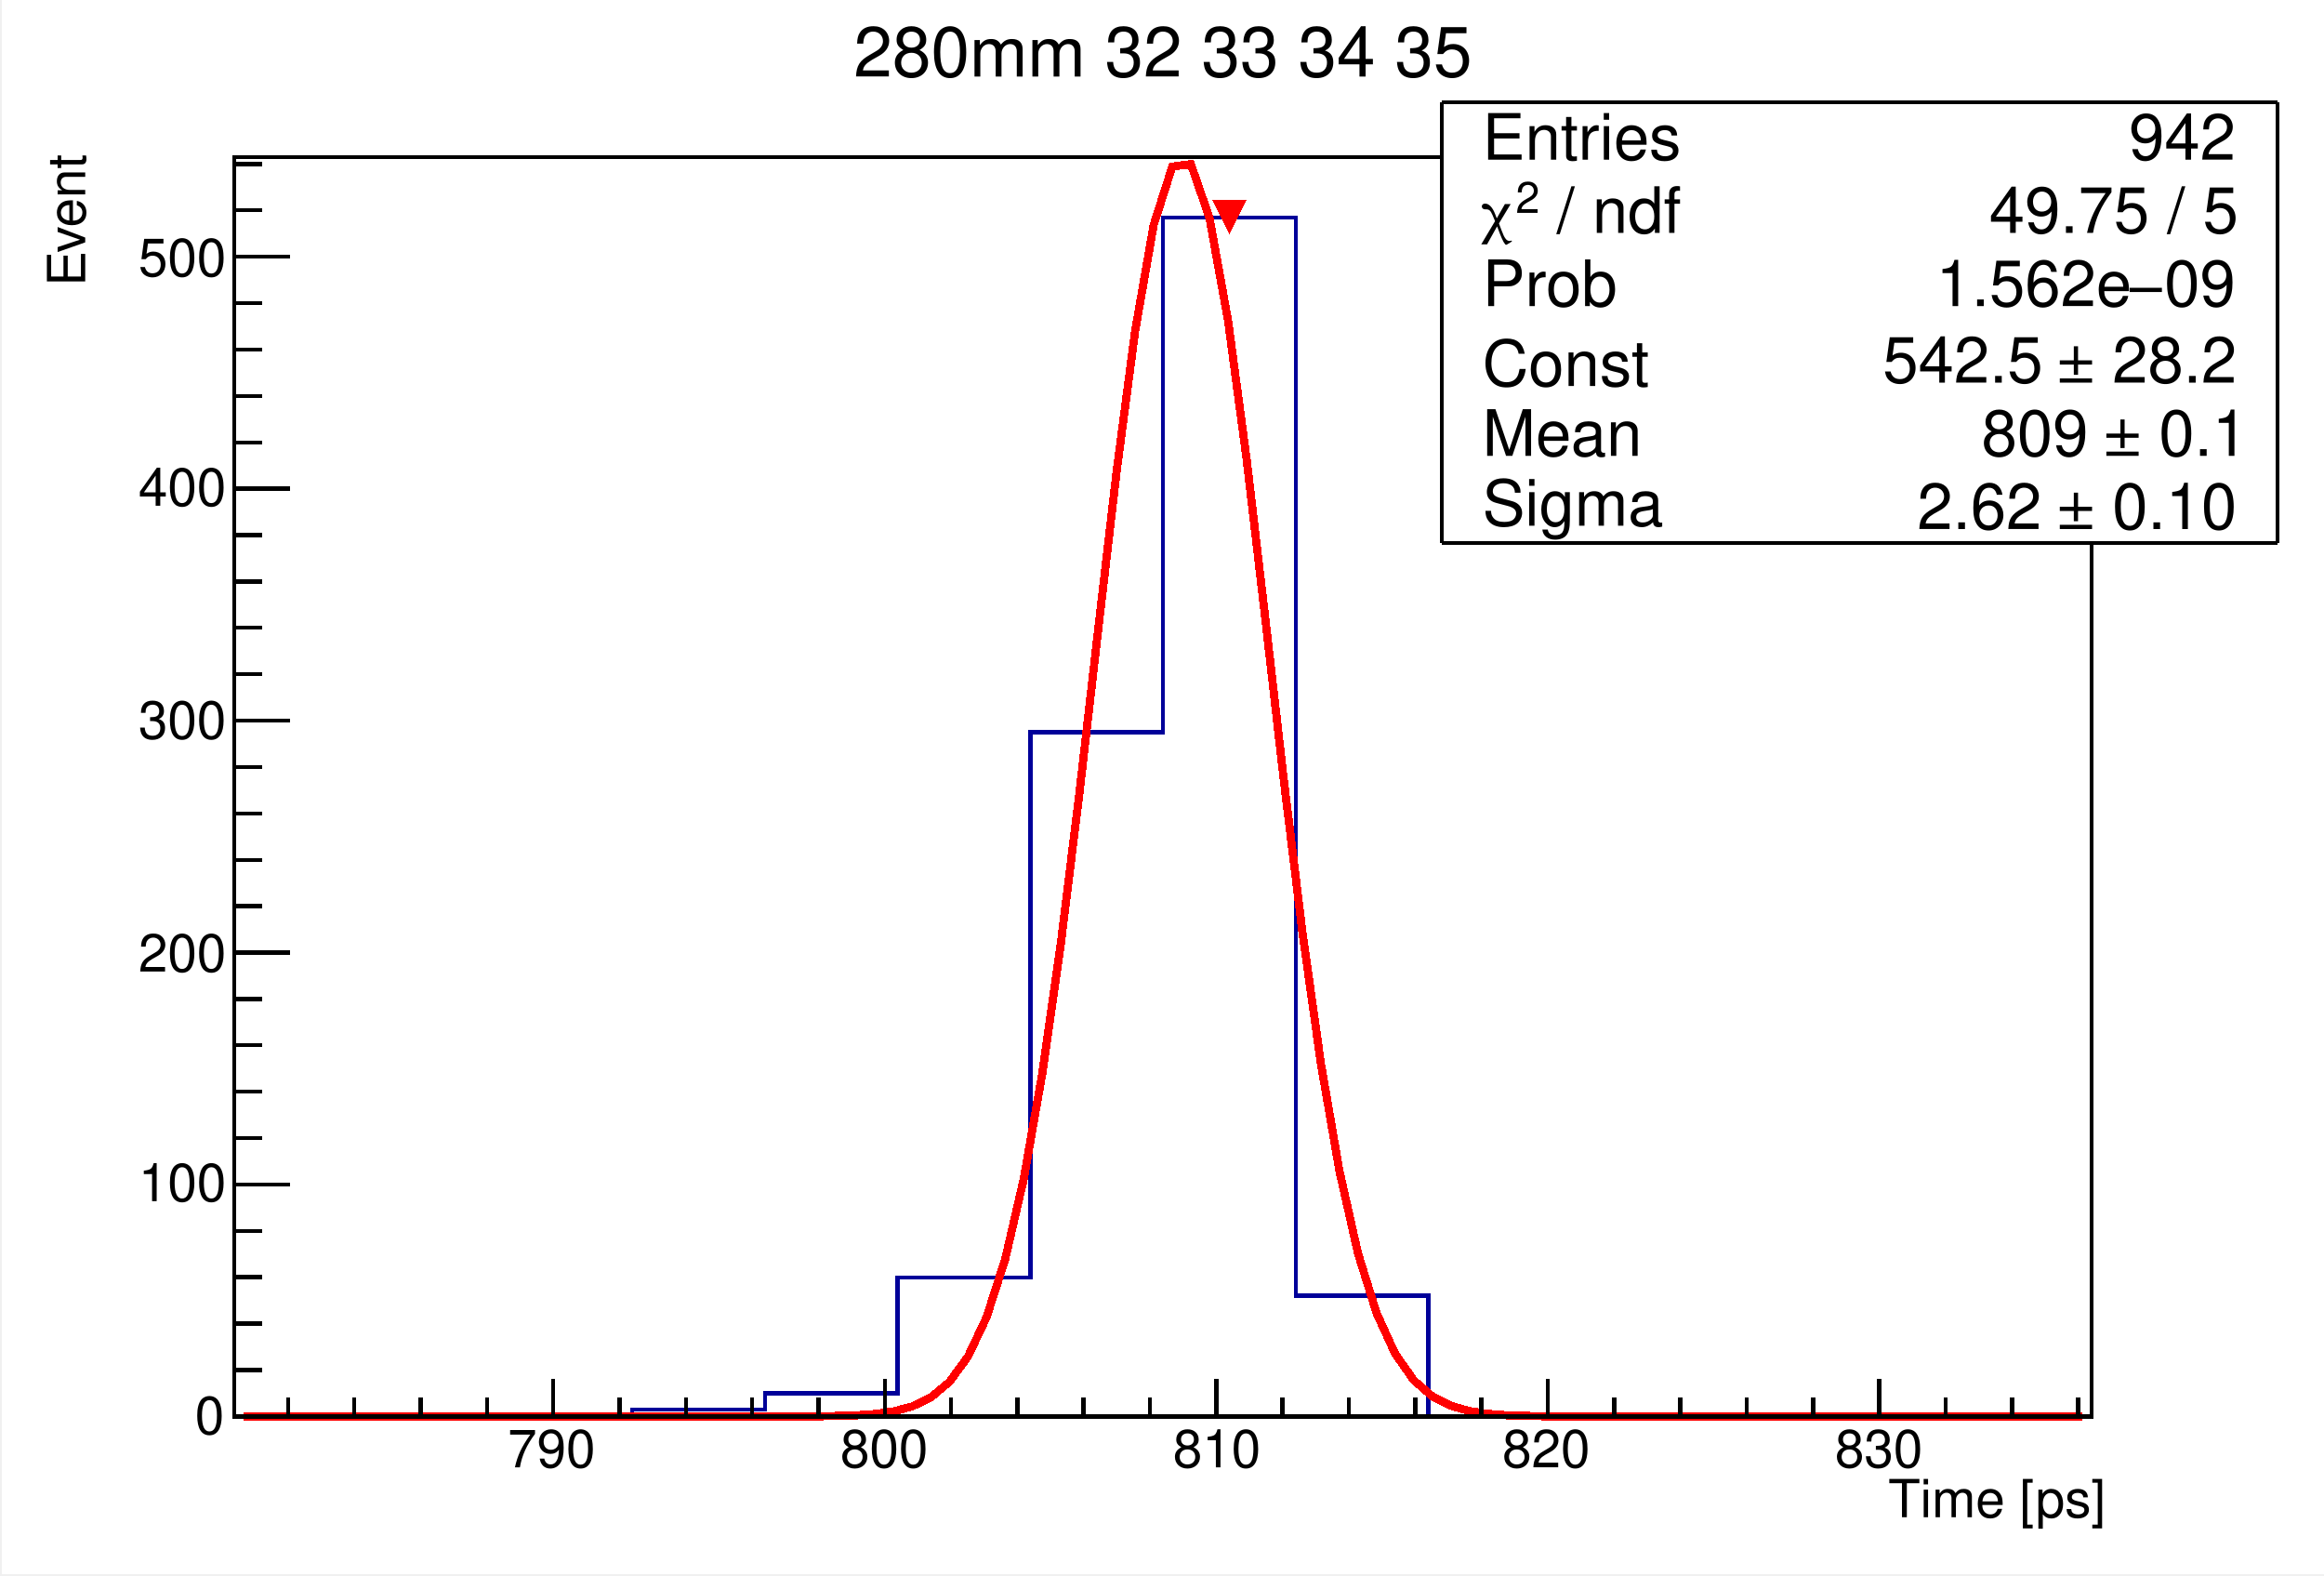
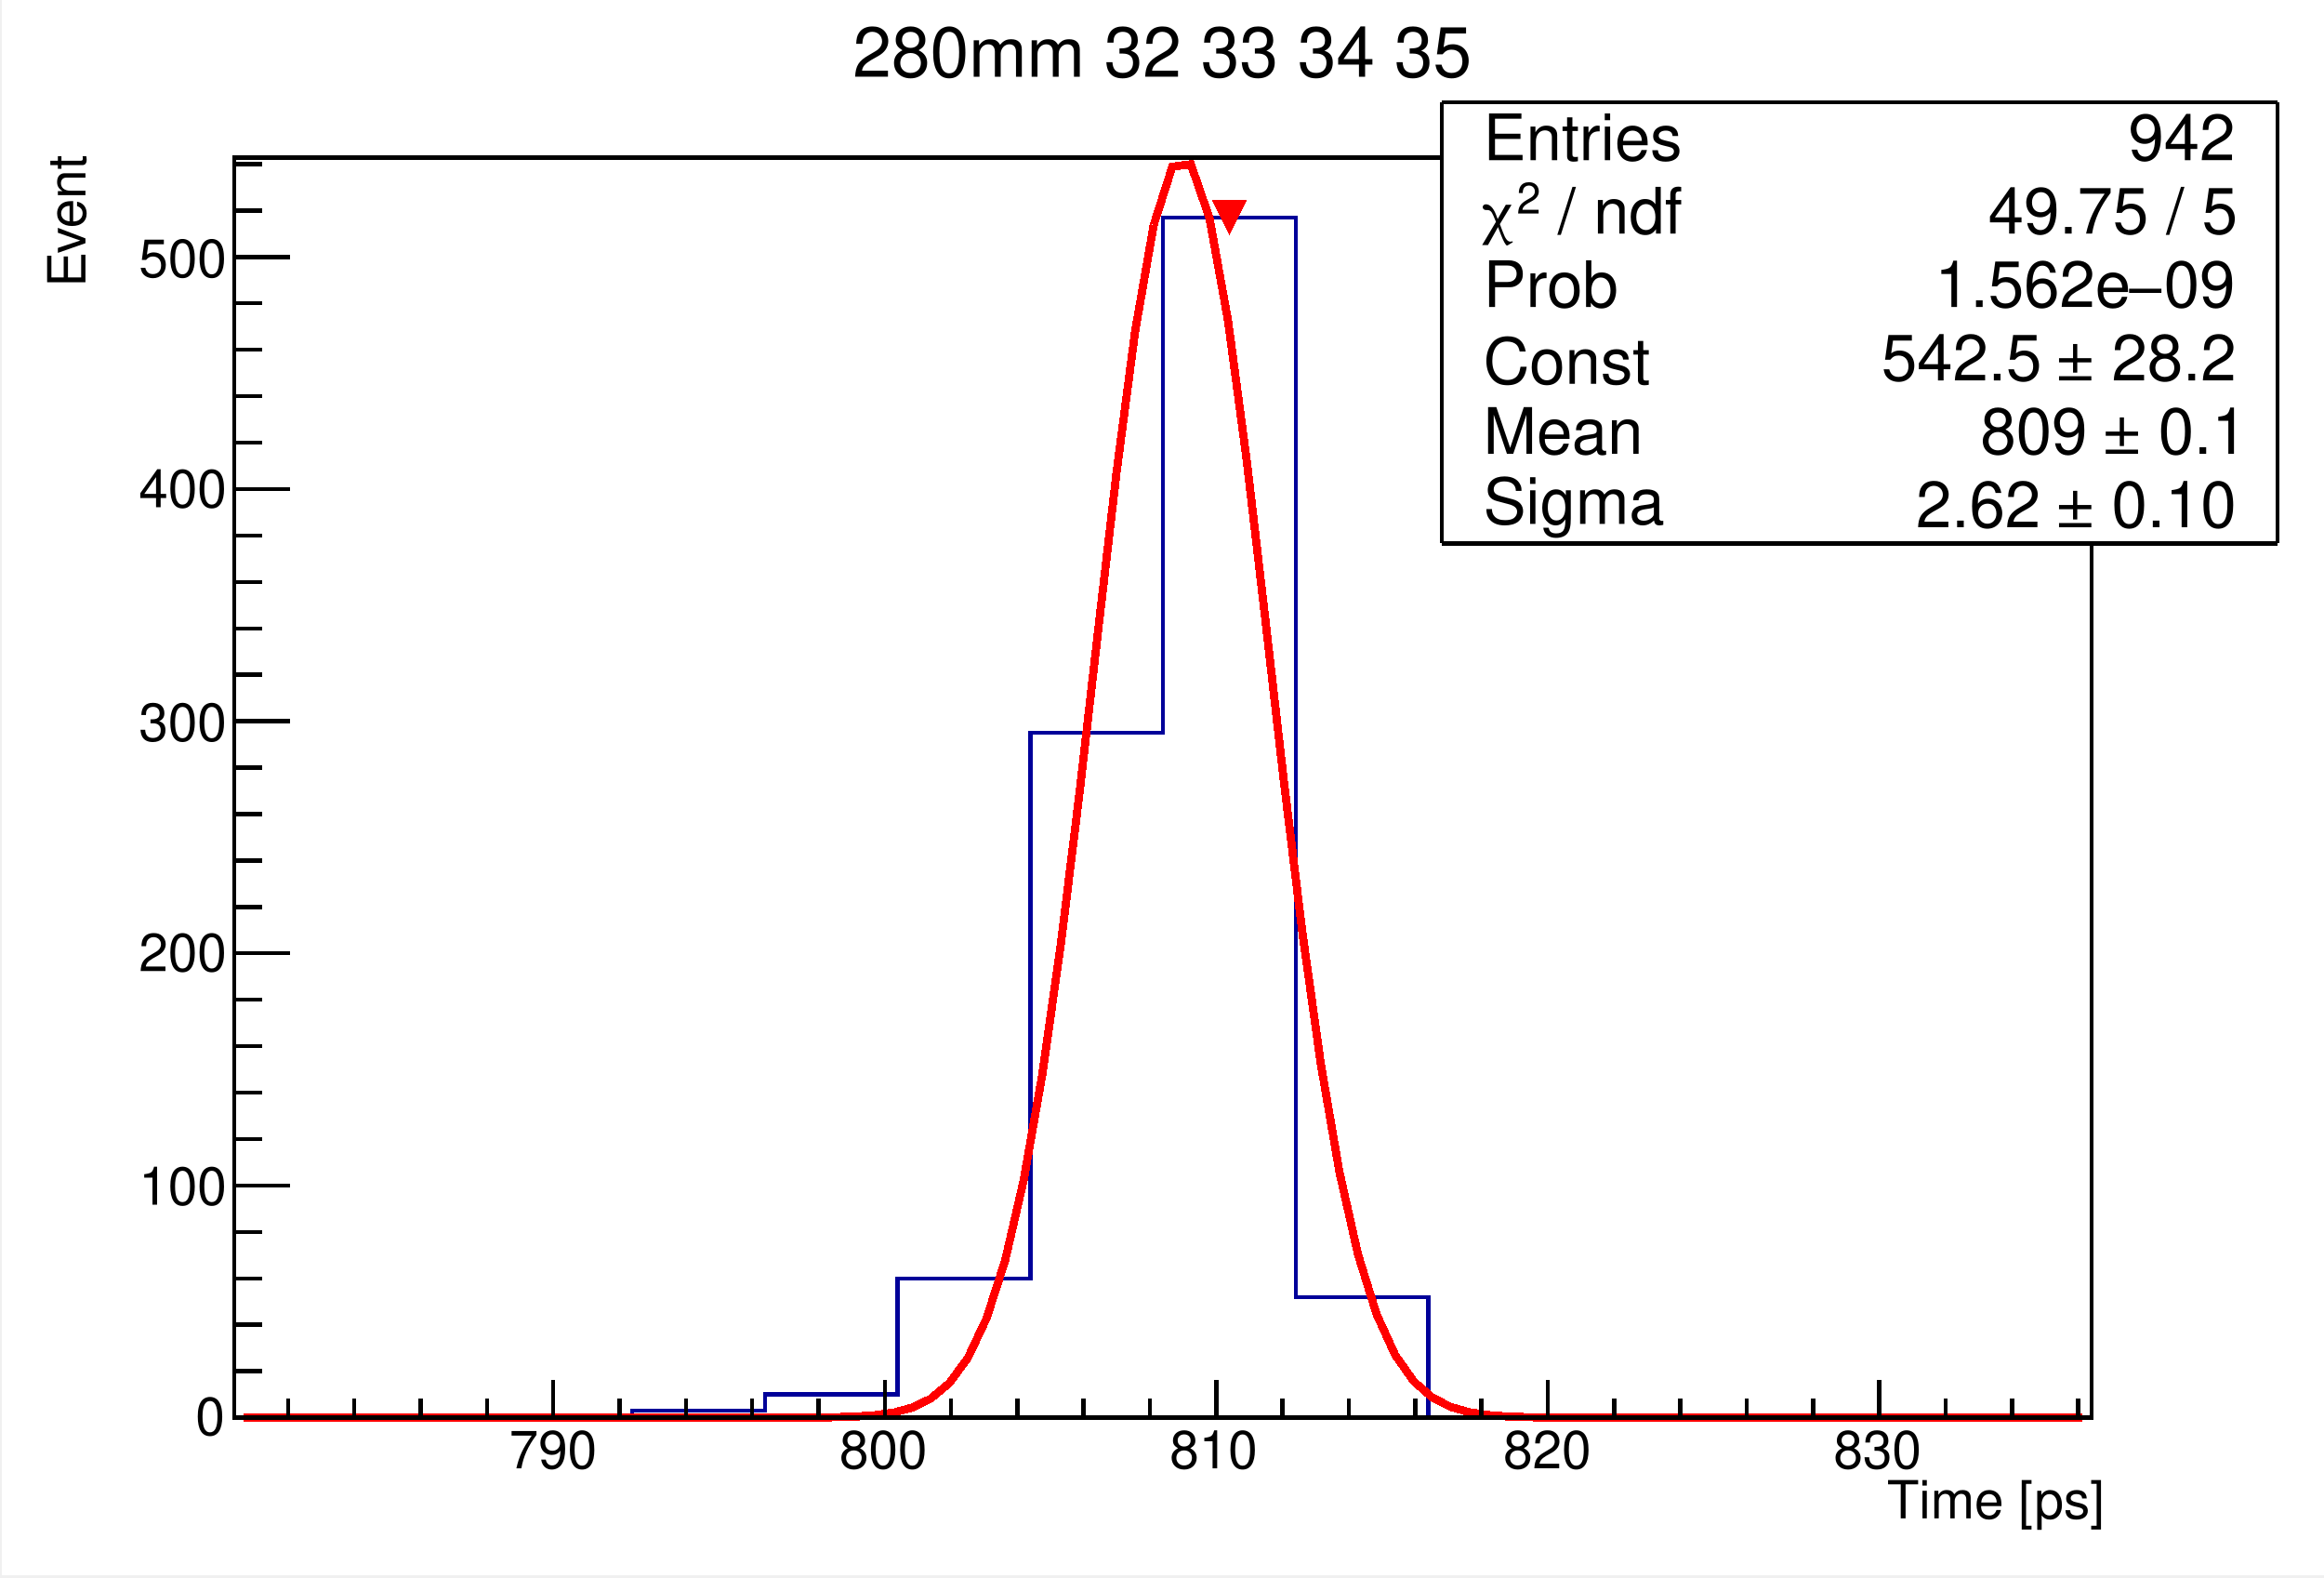
- <svg xmlns="http://www.w3.org/2000/svg" width="567.429" height="384.68" viewBox="0 0 567.429 384.68" shape-rendering="crispEdges">
+ <svg xmlns="http://www.w3.org/2000/svg" width="567.429" height="384.969" viewBox="0 0 567.429 384.969" shape-rendering="crispEdges">
  <defs>
</defs>
-   <rect x="0.5" y="0" width="566.929" height="384.18" fill="white" />
-   <rect x="57.193" y="38.418" width="453.543" height="307.344" fill="white" />
-   <rect x="57.193" y="38.418" width="453.543" height="307.344" fill="none" stroke="black" />
-   <rect x="57.193" y="38.418" width="453.543" height="307.344" fill="white" />
-   <rect x="57.193" y="38.418" width="453.543" height="307.344" fill="none" stroke="black" />
-   <path d="M57.193,345.762h 64.792v -0.566h 32.396v -1.132h 32.396v -3.963h 32.396v -28.308h 32.396v -133.049h 32.396v -125.689h 32.396v 263.268h 32.396v 29.441h 161.98" fill="none" stroke="#000099" />
+   <rect x="0.5" y="0" width="566.929" height="384.469" fill="white" />
+   <rect x="57.193" y="38.447" width="453.543" height="307.575" fill="white" />
+   <rect x="57.193" y="38.447" width="453.543" height="307.575" fill="none" stroke="black" />
+   <rect x="57.193" y="38.447" width="453.543" height="307.575" fill="white" />
+   <rect x="57.193" y="38.447" width="453.543" height="307.575" fill="none" stroke="black" />
+   <path d="M57.193,346.022h 64.792v -0.567h 32.396v -1.133h 32.396v -3.966h 32.396v -28.33h 32.396v -133.149h 32.396v -125.784h 32.396v 263.466h 32.396v 29.463h 161.98" fill="none" stroke="#000099" />
  <g fill="#ff0000">
-     <polygon points=" 295.939, 48.83 304.386, 48.83 300.163, 57.277" />
+     <polygon points=" 295.927, 48.858 304.398, 48.858 300.163, 57.329" />
  </g>
-   <path d="M59.461,345.762h 136.063l 4.535, -0.05l 4.535, -0.069l 4.535, -0.152l 4.535, -0.319l 4.535, -0.638l 4.535, -1.214l 4.535, -2.198l 4.535, -3.782l 4.535, -6.184l 4.535, -9.593l 4.535, -14.103l  4.535, -19.613l 4.535, -25.742l 4.535, -31.783l 4.535, -36.738l 4.535, -39.463l 4.535, -38.91l 4.535, -34.413l 4.535, -25.938" fill="none" stroke="#ff0000" stroke-width="2" />
-   <path d="M281.697,54.863l 4.535, -14.202l 4.535, -0.593l 4.535, 13.097l 4.535, 25.053l 4.535, 33.843l 4.535, 38.686l 4.535, 39.556l 4.535, 37.072l 4.535, 32.261l 4.535, 26.27l 4.535, 20.117l 4.535, 14.535l  4.535, 9.933l 4.535, 6.432l 4.535, 3.951l 4.535, 2.306l 4.535, 1.279l 4.535, 0.675l 4.535, 0.339l 4.535, 0.162l 4.535, 0.074l 4.535, 0.053h 122.457" fill="none" stroke="#ff0000" stroke-width="2" />
-   <path d="M503.933,345.762h 4.535" fill="none" stroke="#ff0000" stroke-width="2" />
-   <rect x="351.996" y="24.972" width="204.094" height="107.57" fill="white" />
-   <path d="M351.996,132.542h 204.094" fill="none" stroke="black" />
-   <path d="M556.091,132.542v -107.57" fill="none" stroke="black" />
-   <path d="M556.091,24.972h -204.094" fill="none" stroke="black" />
-   <path d="M351.996,24.972v 107.57" fill="none" stroke="black" />
-   <text xml:space="preserve" x="361.938" y="38.986" fill="black" font-size="15.632" font-family="Helvetica">Entries </text>
-   <text xml:space="preserve" x="515.447" y="38.986" fill="black" font-size="15.632" font-family="Helvetica"> 942</text>
-   <text xml:space="preserve" x="375.745" y="56.855" fill="black" font-size="15.632" font-family="Helvetica"> / ndf </text>
-   <text xml:space="preserve" x="370.06" y="51.982" fill="black" font-size="10.588" font-family="Helvetica">2</text>
-   <text xml:space="preserve" x="361.938" y="56.855" fill="black" font-size="15.632" font-family="Times">χ</text>
-   <text xml:space="preserve" x="481.334" y="56.855" fill="black" font-size="15.632" font-family="Helvetica"> 49.75 / 5</text>
-   <text xml:space="preserve" x="361.938" y="74.724" fill="black" font-size="15.632" font-family="Helvetica">Prob  </text>
-   <text xml:space="preserve" x="528.443" y="74.724" fill="black" font-size="15.632" font-family="Helvetica">09</text>
-   <text xml:space="preserve" x="519.508" y="74.724" fill="black" font-size="15.632" font-family="Times">−</text>
-   <text xml:space="preserve" x="468.338" y="74.724" fill="black" font-size="15.632" font-family="Helvetica"> 1.562e</text>
-   <text xml:space="preserve" x="361.938" y="94.218" fill="black" font-size="15.632" font-family="Helvetica">Const    </text>
-   <text xml:space="preserve" x="511.386" y="93.405" fill="black" font-size="15.632" font-family="Helvetica"> 28.2</text>
-   <text xml:space="preserve" x="502.452" y="93.405" fill="black" font-size="15.632" font-family="Times">±</text>
-   <text xml:space="preserve" x="455.343" y="93.405" fill="black" font-size="15.632" font-family="Helvetica"> 542.5 </text>
-   <text xml:space="preserve" x="361.938" y="111.274" fill="black" font-size="15.632" font-family="Helvetica">Mean     </text>
-   <text xml:space="preserve" x="522.757" y="111.274" fill="black" font-size="15.632" font-family="Helvetica"> 0.1</text>
-   <text xml:space="preserve" x="513.823" y="111.274" fill="black" font-size="15.632" font-family="Times">±</text>
-   <text xml:space="preserve" x="470.775" y="111.274" fill="black" font-size="15.632" font-family="Helvetica">   809 </text>
-   <text xml:space="preserve" x="361.938" y="128.331" fill="black" font-size="15.632" font-family="Helvetica">Sigma    </text>
-   <text xml:space="preserve" x="511.386" y="129.143" fill="black" font-size="15.632" font-family="Helvetica"> 0.10</text>
-   <text xml:space="preserve" x="502.452" y="129.143" fill="black" font-size="15.632" font-family="Times">±</text>
-   <text xml:space="preserve" x="459.404" y="129.143" fill="black" font-size="15.632" font-family="Helvetica">  2.62 </text>
-   <path d="M57.193,345.762h 453.543" fill="none" stroke="black" />
-   <path d="M135.06,336.541v 9.22" fill="none" stroke="black" />
-   <path d="M151.25,341.152v 4.61" fill="none" stroke="black" />
-   <path d="M167.44,341.152v 4.61" fill="none" stroke="black" />
-   <path d="M183.63,341.152v 4.61" fill="none" stroke="black" />
-   <path d="M199.82,341.152v 4.61" fill="none" stroke="black" />
-   <path d="M216.011,336.541v 9.22" fill="none" stroke="black" />
-   <path d="M232.201,341.152v 4.61" fill="none" stroke="black" />
-   <path d="M248.391,341.152v 4.61" fill="none" stroke="black" />
-   <path d="M264.581,341.152v 4.61" fill="none" stroke="black" />
-   <path d="M280.771,341.152v 4.61" fill="none" stroke="black" />
-   <path d="M296.961,336.541v 9.22" fill="none" stroke="black" />
-   <path d="M313.151,341.152v 4.61" fill="none" stroke="black" />
-   <path d="M329.341,341.152v 4.61" fill="none" stroke="black" />
-   <path d="M345.531,341.152v 4.61" fill="none" stroke="black" />
-   <path d="M361.721,341.152v 4.61" fill="none" stroke="black" />
-   <path d="M377.911,336.541v 9.22" fill="none" stroke="black" />
-   <path d="M394.101,341.152v 4.61" fill="none" stroke="black" />
-   <path d="M410.291,341.152v 4.61" fill="none" stroke="black" />
-   <path d="M426.481,341.152v 4.61" fill="none" stroke="black" />
-   <path d="M442.672,341.152v 4.61" fill="none" stroke="black" />
-   <path d="M458.862,336.541v 9.22" fill="none" stroke="black" />
-   <path d="M135.06,336.541v 9.22" fill="none" stroke="black" />
-   <path d="M118.87,341.152v 4.61" fill="none" stroke="black" />
-   <path d="M102.68,341.152v 4.61" fill="none" stroke="black" />
-   <path d="M86.49,341.152v 4.61" fill="none" stroke="black" />
-   <path d="M70.3,341.152v 4.61" fill="none" stroke="black" />
-   <path d="M458.862,336.541v 9.22" fill="none" stroke="black" />
-   <path d="M475.052,341.152v 4.61" fill="none" stroke="black" />
-   <path d="M491.242,341.152v 4.61" fill="none" stroke="black" />
-   <path d="M507.432,341.152v 4.61" fill="none" stroke="black" />
-   <text xml:space="preserve" x="123.957" y="358.189" fill="black" font-size="12.836" font-family="Helvetica">790</text>
-   <text xml:space="preserve" x="205.179" y="358.189" fill="black" font-size="12.836" font-family="Helvetica">800</text>
-   <text xml:space="preserve" x="286.401" y="358.189" fill="black" font-size="12.836" font-family="Helvetica">810</text>
-   <text xml:space="preserve" x="366.811" y="358.189" fill="black" font-size="12.836" font-family="Helvetica">820</text>
-   <text xml:space="preserve" x="448.033" y="358.189" fill="black" font-size="12.836" font-family="Helvetica">830</text>
-   <text xml:space="preserve" x="461.028" y="370.372" fill="black" font-size="12.836" font-family="Helvetica">Time [ps]</text>
-   <path d="M57.193,345.762v -307.344" fill="none" stroke="black" />
-   <path d="M70.799,345.762h -13.606" fill="none" stroke="black" />
-   <path d="M63.996,334.438h -6.803" fill="none" stroke="black" />
-   <path d="M63.996,323.115h -6.803" fill="none" stroke="black" />
-   <path d="M63.996,311.792h -6.803" fill="none" stroke="black" />
-   <path d="M63.996,300.468h -6.803" fill="none" stroke="black" />
-   <path d="M70.799,289.145h -13.606" fill="none" stroke="black" />
-   <path d="M63.996,277.822h -6.803" fill="none" stroke="black" />
-   <path d="M63.996,266.498h -6.803" fill="none" stroke="black" />
-   <path d="M63.996,255.175h -6.803" fill="none" stroke="black" />
-   <path d="M63.996,243.852h -6.803" fill="none" stroke="black" />
-   <path d="M70.799,232.528h -13.606" fill="none" stroke="black" />
-   <path d="M63.996,221.205h -6.803" fill="none" stroke="black" />
-   <path d="M63.996,209.882h -6.803" fill="none" stroke="black" />
-   <path d="M63.996,198.558h -6.803" fill="none" stroke="black" />
-   <path d="M63.996,187.235h -6.803" fill="none" stroke="black" />
-   <path d="M70.799,175.912h -13.606" fill="none" stroke="black" />
-   <path d="M63.996,164.588h -6.803" fill="none" stroke="black" />
-   <path d="M63.996,153.265h -6.803" fill="none" stroke="black" />
-   <path d="M63.996,141.942h -6.803" fill="none" stroke="black" />
-   <path d="M63.996,130.618h -6.803" fill="none" stroke="black" />
-   <path d="M70.799,119.295h -13.606" fill="none" stroke="black" />
-   <path d="M63.996,107.972h -6.803" fill="none" stroke="black" />
-   <path d="M63.996,96.648h -6.803" fill="none" stroke="black" />
-   <path d="M63.996,85.325h -6.803" fill="none" stroke="black" />
-   <path d="M63.996,74.002h -6.803" fill="none" stroke="black" />
-   <path d="M70.799,62.678h -13.606" fill="none" stroke="black" />
-   <path d="M70.799,62.678h -13.606" fill="none" stroke="black" />
-   <path d="M63.996,51.355h -6.803" fill="none" stroke="black" />
-   <path d="M63.996,40.032h -6.803" fill="none" stroke="black" />
-   <text xml:space="preserve" x="47.609" y="350.067" fill="black" font-size="12.836" font-family="Helvetica">0</text>
-   <text xml:space="preserve" x="33.801" y="293.211" fill="black" font-size="12.836" font-family="Helvetica">100</text>
-   <text xml:space="preserve" x="33.801" y="237.168" fill="black" font-size="12.836" font-family="Helvetica">200</text>
-   <text xml:space="preserve" x="33.801" y="180.313" fill="black" font-size="12.836" font-family="Helvetica">300</text>
-   <text xml:space="preserve" x="33.801" y="123.457" fill="black" font-size="12.836" font-family="Helvetica">400</text>
-   <text xml:space="preserve" x="33.801" y="67.414" fill="black" font-size="12.836" font-family="Helvetica">500</text>
-   <g transform="rotate(-90,20.8055,69.8509)">
-     <text xml:space="preserve" x="20.805" y="69.851" fill="black" font-size="12.836" font-family="Helvetica">Event</text>
+   <path d="M59.461,346.022h 136.063l 4.535, -0.05l 4.535, -0.069l 4.535, -0.152l 4.535, -0.319l 4.535, -0.638l 4.535, -1.215l 4.535, -2.199l 4.535, -3.785l 4.535, -6.189l 4.535, -9.601l 4.535, -14.114l  4.535, -19.628l 4.535, -25.761l 4.535, -31.807l 4.535, -36.766l 4.535, -39.493l 4.535, -38.939l 4.535, -34.438l 4.535, -25.958" fill="none" stroke="#ff0000" stroke-width="2" />
+   <path d="M281.697,54.904l 4.535, -14.213l 4.535, -0.593l 4.535, 13.106l 4.535, 25.072l 4.535, 33.868l 4.535, 38.716l 4.535, 39.586l 4.535, 37.1l 4.535, 32.285l 4.535, 26.29l 4.535, 20.132l 4.535, 14.546l  4.535, 9.941l 4.535, 6.437l 4.535, 3.954l 4.535, 2.307l 4.535, 1.28l 4.535, 0.675l 4.535, 0.339l 4.535, 0.162l 4.535, 0.074l 4.535, 0.054h 122.457" fill="none" stroke="#ff0000" stroke-width="2" />
+   <path d="M503.933,346.022h 4.535" fill="none" stroke="#ff0000" stroke-width="2" />
+   <rect x="351.996" y="24.991" width="204.094" height="107.651" fill="white" />
+   <path d="M351.996,132.642h 204.094" fill="none" stroke="black" />
+   <path d="M556.091,132.642v -107.651" fill="none" stroke="black" />
+   <path d="M556.091,24.991h -204.094" fill="none" stroke="black" />
+   <path d="M351.996,24.991v 107.651" fill="none" stroke="black" />
+   <text xml:space="preserve" x="362.162" y="39.099" fill="black" font-size="15.644" font-family="Helvetica">Entries </text>
+   <text xml:space="preserve" x="515.298" y="39.099" fill="black" font-size="15.644" font-family="Helvetica"> 942</text>
+   <text xml:space="preserve" x="376.009" y="57.019" fill="black" font-size="15.644" font-family="Helvetica"> / ndf </text>
+   <text xml:space="preserve" x="370.307" y="52.131" fill="black" font-size="10.596" font-family="Helvetica">2</text>
+   <text xml:space="preserve" x="362.162" y="57.019" fill="black" font-size="15.644" font-family="Times">χ</text>
+   <text xml:space="preserve" x="481.086" y="57.019" fill="black" font-size="15.644" font-family="Helvetica"> 49.75 / 5</text>
+   <text xml:space="preserve" x="362.162" y="74.939" fill="black" font-size="15.644" font-family="Helvetica">Prob  </text>
+   <text xml:space="preserve" x="528.331" y="74.939" fill="black" font-size="15.644" font-family="Helvetica">09</text>
+   <text xml:space="preserve" x="519.37" y="74.939" fill="black" font-size="15.644" font-family="Times">−</text>
+   <text xml:space="preserve" x="468.054" y="74.939" fill="black" font-size="15.644" font-family="Helvetica"> 1.562e</text>
+   <text xml:space="preserve" x="362.162" y="93.674" fill="black" font-size="15.644" font-family="Helvetica">Const    </text>
+   <text xml:space="preserve" x="511.225" y="92.859" fill="black" font-size="15.644" font-family="Helvetica"> 28.2</text>
+   <text xml:space="preserve" x="502.265" y="92.859" fill="black" font-size="15.644" font-family="Times">±</text>
+   <text xml:space="preserve" x="455.021" y="92.859" fill="black" font-size="15.644" font-family="Helvetica"> 542.5 </text>
+   <text xml:space="preserve" x="362.162" y="110.779" fill="black" font-size="15.644" font-family="Helvetica">Mean     </text>
+   <text xml:space="preserve" x="522.629" y="110.779" fill="black" font-size="15.644" font-family="Helvetica"> 0.1</text>
+   <text xml:space="preserve" x="513.669" y="110.779" fill="black" font-size="15.644" font-family="Times">±</text>
+   <text xml:space="preserve" x="470.497" y="110.779" fill="black" font-size="15.644" font-family="Helvetica">   809 </text>
+   <text xml:space="preserve" x="362.162" y="127.885" fill="black" font-size="15.644" font-family="Helvetica">Sigma    </text>
+   <text xml:space="preserve" x="511.225" y="128.699" fill="black" font-size="15.644" font-family="Helvetica"> 0.10</text>
+   <text xml:space="preserve" x="502.265" y="128.699" fill="black" font-size="15.644" font-family="Times">±</text>
+   <text xml:space="preserve" x="459.094" y="128.699" fill="black" font-size="15.644" font-family="Helvetica">  2.62 </text>
+   <path d="M57.193,346.022h 453.543" fill="none" stroke="black" />
+   <path d="M135.06,336.795v 9.227" fill="none" stroke="black" />
+   <path d="M151.25,341.409v 4.614" fill="none" stroke="black" />
+   <path d="M167.44,341.409v 4.614" fill="none" stroke="black" />
+   <path d="M183.63,341.409v 4.614" fill="none" stroke="black" />
+   <path d="M199.82,341.409v 4.614" fill="none" stroke="black" />
+   <path d="M216.011,336.795v 9.227" fill="none" stroke="black" />
+   <path d="M232.201,341.409v 4.614" fill="none" stroke="black" />
+   <path d="M248.391,341.409v 4.614" fill="none" stroke="black" />
+   <path d="M264.581,341.409v 4.614" fill="none" stroke="black" />
+   <path d="M280.771,341.409v 4.614" fill="none" stroke="black" />
+   <path d="M296.961,336.795v 9.227" fill="none" stroke="black" />
+   <path d="M313.151,341.409v 4.614" fill="none" stroke="black" />
+   <path d="M329.341,341.409v 4.614" fill="none" stroke="black" />
+   <path d="M345.531,341.409v 4.614" fill="none" stroke="black" />
+   <path d="M361.721,341.409v 4.614" fill="none" stroke="black" />
+   <path d="M377.911,336.795v 9.227" fill="none" stroke="black" />
+   <path d="M394.101,341.409v 4.614" fill="none" stroke="black" />
+   <path d="M410.291,341.409v 4.614" fill="none" stroke="black" />
+   <path d="M426.481,341.409v 4.614" fill="none" stroke="black" />
+   <path d="M442.672,341.409v 4.614" fill="none" stroke="black" />
+   <path d="M458.862,336.795v 9.227" fill="none" stroke="black" />
+   <path d="M135.06,336.795v 9.227" fill="none" stroke="black" />
+   <path d="M118.87,341.409v 4.614" fill="none" stroke="black" />
+   <path d="M102.68,341.409v 4.614" fill="none" stroke="black" />
+   <path d="M86.49,341.409v 4.614" fill="none" stroke="black" />
+   <path d="M70.3,341.409v 4.614" fill="none" stroke="black" />
+   <path d="M458.862,336.795v 9.227" fill="none" stroke="black" />
+   <path d="M475.052,341.409v 4.614" fill="none" stroke="black" />
+   <path d="M491.242,341.409v 4.614" fill="none" stroke="black" />
+   <path d="M507.432,341.409v 4.614" fill="none" stroke="black" />
+   <text xml:space="preserve" x="124.312" y="358.403" fill="black" font-size="12.845" font-family="Helvetica">790</text>
+   <text xml:space="preserve" x="204.953" y="358.403" fill="black" font-size="12.845" font-family="Helvetica">800</text>
+   <text xml:space="preserve" x="285.594" y="358.403" fill="black" font-size="12.845" font-family="Helvetica">810</text>
+   <text xml:space="preserve" x="367.049" y="358.403" fill="black" font-size="12.845" font-family="Helvetica">820</text>
+   <text xml:space="preserve" x="447.69" y="358.403" fill="black" font-size="12.845" font-family="Helvetica">830</text>
+   <text xml:space="preserve" x="460.723" y="370.622" fill="black" font-size="12.845" font-family="Helvetica">Time [ps]</text>
+   <path d="M57.193,346.022v -307.575" fill="none" stroke="black" />
+   <path d="M70.799,346.022h -13.606" fill="none" stroke="black" />
+   <path d="M63.996,334.69h -6.803" fill="none" stroke="black" />
+   <path d="M63.996,323.359h -6.803" fill="none" stroke="black" />
+   <path d="M63.996,312.027h -6.803" fill="none" stroke="black" />
+   <path d="M63.996,300.695h -6.803" fill="none" stroke="black" />
+   <path d="M70.799,289.363h -13.606" fill="none" stroke="black" />
+   <path d="M63.996,278.031h -6.803" fill="none" stroke="black" />
+   <path d="M63.996,266.699h -6.803" fill="none" stroke="black" />
+   <path d="M63.996,255.367h -6.803" fill="none" stroke="black" />
+   <path d="M63.996,244.035h -6.803" fill="none" stroke="black" />
+   <path d="M70.799,232.704h -13.606" fill="none" stroke="black" />
+   <path d="M63.996,221.372h -6.803" fill="none" stroke="black" />
+   <path d="M63.996,210.04h -6.803" fill="none" stroke="black" />
+   <path d="M63.996,198.708h -6.803" fill="none" stroke="black" />
+   <path d="M63.996,187.376h -6.803" fill="none" stroke="black" />
+   <path d="M70.799,176.044h -13.606" fill="none" stroke="black" />
+   <path d="M63.996,164.712h -6.803" fill="none" stroke="black" />
+   <path d="M63.996,153.38h -6.803" fill="none" stroke="black" />
+   <path d="M63.996,142.049h -6.803" fill="none" stroke="black" />
+   <path d="M63.996,130.717h -6.803" fill="none" stroke="black" />
+   <path d="M70.799,119.385h -13.606" fill="none" stroke="black" />
+   <path d="M63.996,108.053h -6.803" fill="none" stroke="black" />
+   <path d="M63.996,96.721h -6.803" fill="none" stroke="black" />
+   <path d="M63.996,85.389h -6.803" fill="none" stroke="black" />
+   <path d="M63.996,74.057h -6.803" fill="none" stroke="black" />
+   <path d="M70.799,62.725h -13.606" fill="none" stroke="black" />
+   <path d="M70.799,62.725h -13.606" fill="none" stroke="black" />
+   <path d="M63.996,51.394h -6.803" fill="none" stroke="black" />
+   <path d="M63.996,40.062h -6.803" fill="none" stroke="black" />
+   <text xml:space="preserve" x="47.744" y="350.258" fill="black" font-size="12.845" font-family="Helvetica">0</text>
+   <text xml:space="preserve" x="33.897" y="294.054" fill="black" font-size="12.845" font-family="Helvetica">100</text>
+   <text xml:space="preserve" x="33.897" y="237.035" fill="black" font-size="12.845" font-family="Helvetica">200</text>
+   <text xml:space="preserve" x="33.897" y="180.831" fill="black" font-size="12.845" font-family="Helvetica">300</text>
+   <text xml:space="preserve" x="33.897" y="123.812" fill="black" font-size="12.845" font-family="Helvetica">400</text>
+   <text xml:space="preserve" x="33.897" y="67.608" fill="black" font-size="12.845" font-family="Helvetica">500</text>
+   <g transform="rotate(-90,20.8638,70.0516)">
+     <text xml:space="preserve" x="20.864" y="70.052" fill="black" font-size="12.845" font-family="Helvetica">Event</text>
  </g>
-   <rect x="351.996" y="24.972" width="204.094" height="107.57" fill="white" />
-   <path d="M351.996,132.542h 204.094" fill="none" stroke="black" />
-   <path d="M556.091,132.542v -107.57" fill="none" stroke="black" />
-   <path d="M556.091,24.972h -204.094" fill="none" stroke="black" />
-   <path d="M351.996,24.972v 107.57" fill="none" stroke="black" />
-   <text xml:space="preserve" x="361.938" y="38.986" fill="black" font-size="15.632" font-family="Helvetica">Entries </text>
-   <text xml:space="preserve" x="515.447" y="38.986" fill="black" font-size="15.632" font-family="Helvetica"> 942</text>
-   <text xml:space="preserve" x="375.745" y="56.855" fill="black" font-size="15.632" font-family="Helvetica"> / ndf </text>
-   <text xml:space="preserve" x="370.06" y="51.982" fill="black" font-size="10.588" font-family="Helvetica">2</text>
-   <text xml:space="preserve" x="361.938" y="56.855" fill="black" font-size="15.632" font-family="Times">χ</text>
-   <text xml:space="preserve" x="481.334" y="56.855" fill="black" font-size="15.632" font-family="Helvetica"> 49.75 / 5</text>
-   <text xml:space="preserve" x="361.938" y="74.724" fill="black" font-size="15.632" font-family="Helvetica">Prob  </text>
-   <text xml:space="preserve" x="528.443" y="74.724" fill="black" font-size="15.632" font-family="Helvetica">09</text>
-   <text xml:space="preserve" x="519.508" y="74.724" fill="black" font-size="15.632" font-family="Times">−</text>
-   <text xml:space="preserve" x="468.338" y="74.724" fill="black" font-size="15.632" font-family="Helvetica"> 1.562e</text>
-   <text xml:space="preserve" x="361.938" y="94.218" fill="black" font-size="15.632" font-family="Helvetica">Const    </text>
-   <text xml:space="preserve" x="511.386" y="93.405" fill="black" font-size="15.632" font-family="Helvetica"> 28.2</text>
-   <text xml:space="preserve" x="502.452" y="93.405" fill="black" font-size="15.632" font-family="Times">±</text>
-   <text xml:space="preserve" x="455.343" y="93.405" fill="black" font-size="15.632" font-family="Helvetica"> 542.5 </text>
-   <text xml:space="preserve" x="361.938" y="111.274" fill="black" font-size="15.632" font-family="Helvetica">Mean     </text>
-   <text xml:space="preserve" x="522.757" y="111.274" fill="black" font-size="15.632" font-family="Helvetica"> 0.1</text>
-   <text xml:space="preserve" x="513.823" y="111.274" fill="black" font-size="15.632" font-family="Times">±</text>
-   <text xml:space="preserve" x="470.775" y="111.274" fill="black" font-size="15.632" font-family="Helvetica">   809 </text>
-   <text xml:space="preserve" x="361.938" y="128.331" fill="black" font-size="15.632" font-family="Helvetica">Sigma    </text>
-   <text xml:space="preserve" x="511.386" y="129.143" fill="black" font-size="15.632" font-family="Helvetica"> 0.10</text>
-   <text xml:space="preserve" x="502.452" y="129.143" fill="black" font-size="15.632" font-family="Times">±</text>
-   <text xml:space="preserve" x="459.404" y="129.143" fill="black" font-size="15.632" font-family="Helvetica">  2.62 </text>
-   <text xml:space="preserve" x="208.428" y="18.681" fill="black" font-size="16.977" font-family="Helvetica">280mm 32 33 34 35</text>
+   <rect x="351.996" y="24.991" width="204.094" height="107.651" fill="white" />
+   <path d="M351.996,132.642h 204.094" fill="none" stroke="black" />
+   <path d="M556.091,132.642v -107.651" fill="none" stroke="black" />
+   <path d="M556.091,24.991h -204.094" fill="none" stroke="black" />
+   <path d="M351.996,24.991v 107.651" fill="none" stroke="black" />
+   <text xml:space="preserve" x="362.162" y="39.099" fill="black" font-size="15.644" font-family="Helvetica">Entries </text>
+   <text xml:space="preserve" x="515.298" y="39.099" fill="black" font-size="15.644" font-family="Helvetica"> 942</text>
+   <text xml:space="preserve" x="376.009" y="57.019" fill="black" font-size="15.644" font-family="Helvetica"> / ndf </text>
+   <text xml:space="preserve" x="370.307" y="52.131" fill="black" font-size="10.596" font-family="Helvetica">2</text>
+   <text xml:space="preserve" x="362.162" y="57.019" fill="black" font-size="15.644" font-family="Times">χ</text>
+   <text xml:space="preserve" x="481.086" y="57.019" fill="black" font-size="15.644" font-family="Helvetica"> 49.75 / 5</text>
+   <text xml:space="preserve" x="362.162" y="74.939" fill="black" font-size="15.644" font-family="Helvetica">Prob  </text>
+   <text xml:space="preserve" x="528.331" y="74.939" fill="black" font-size="15.644" font-family="Helvetica">09</text>
+   <text xml:space="preserve" x="519.37" y="74.939" fill="black" font-size="15.644" font-family="Times">−</text>
+   <text xml:space="preserve" x="468.054" y="74.939" fill="black" font-size="15.644" font-family="Helvetica"> 1.562e</text>
+   <text xml:space="preserve" x="362.162" y="93.674" fill="black" font-size="15.644" font-family="Helvetica">Const    </text>
+   <text xml:space="preserve" x="511.225" y="92.859" fill="black" font-size="15.644" font-family="Helvetica"> 28.2</text>
+   <text xml:space="preserve" x="502.265" y="92.859" fill="black" font-size="15.644" font-family="Times">±</text>
+   <text xml:space="preserve" x="455.021" y="92.859" fill="black" font-size="15.644" font-family="Helvetica"> 542.5 </text>
+   <text xml:space="preserve" x="362.162" y="110.779" fill="black" font-size="15.644" font-family="Helvetica">Mean     </text>
+   <text xml:space="preserve" x="522.629" y="110.779" fill="black" font-size="15.644" font-family="Helvetica"> 0.1</text>
+   <text xml:space="preserve" x="513.669" y="110.779" fill="black" font-size="15.644" font-family="Times">±</text>
+   <text xml:space="preserve" x="470.497" y="110.779" fill="black" font-size="15.644" font-family="Helvetica">   809 </text>
+   <text xml:space="preserve" x="362.162" y="127.885" fill="black" font-size="15.644" font-family="Helvetica">Sigma    </text>
+   <text xml:space="preserve" x="511.225" y="128.699" fill="black" font-size="15.644" font-family="Helvetica"> 0.10</text>
+   <text xml:space="preserve" x="502.265" y="128.699" fill="black" font-size="15.644" font-family="Times">±</text>
+   <text xml:space="preserve" x="459.094" y="128.699" fill="black" font-size="15.644" font-family="Helvetica">  2.62 </text>
+   <text xml:space="preserve" x="208.211" y="18.735" fill="black" font-size="16.99" font-family="Helvetica">280mm 32 33 34 35</text>
</svg>
